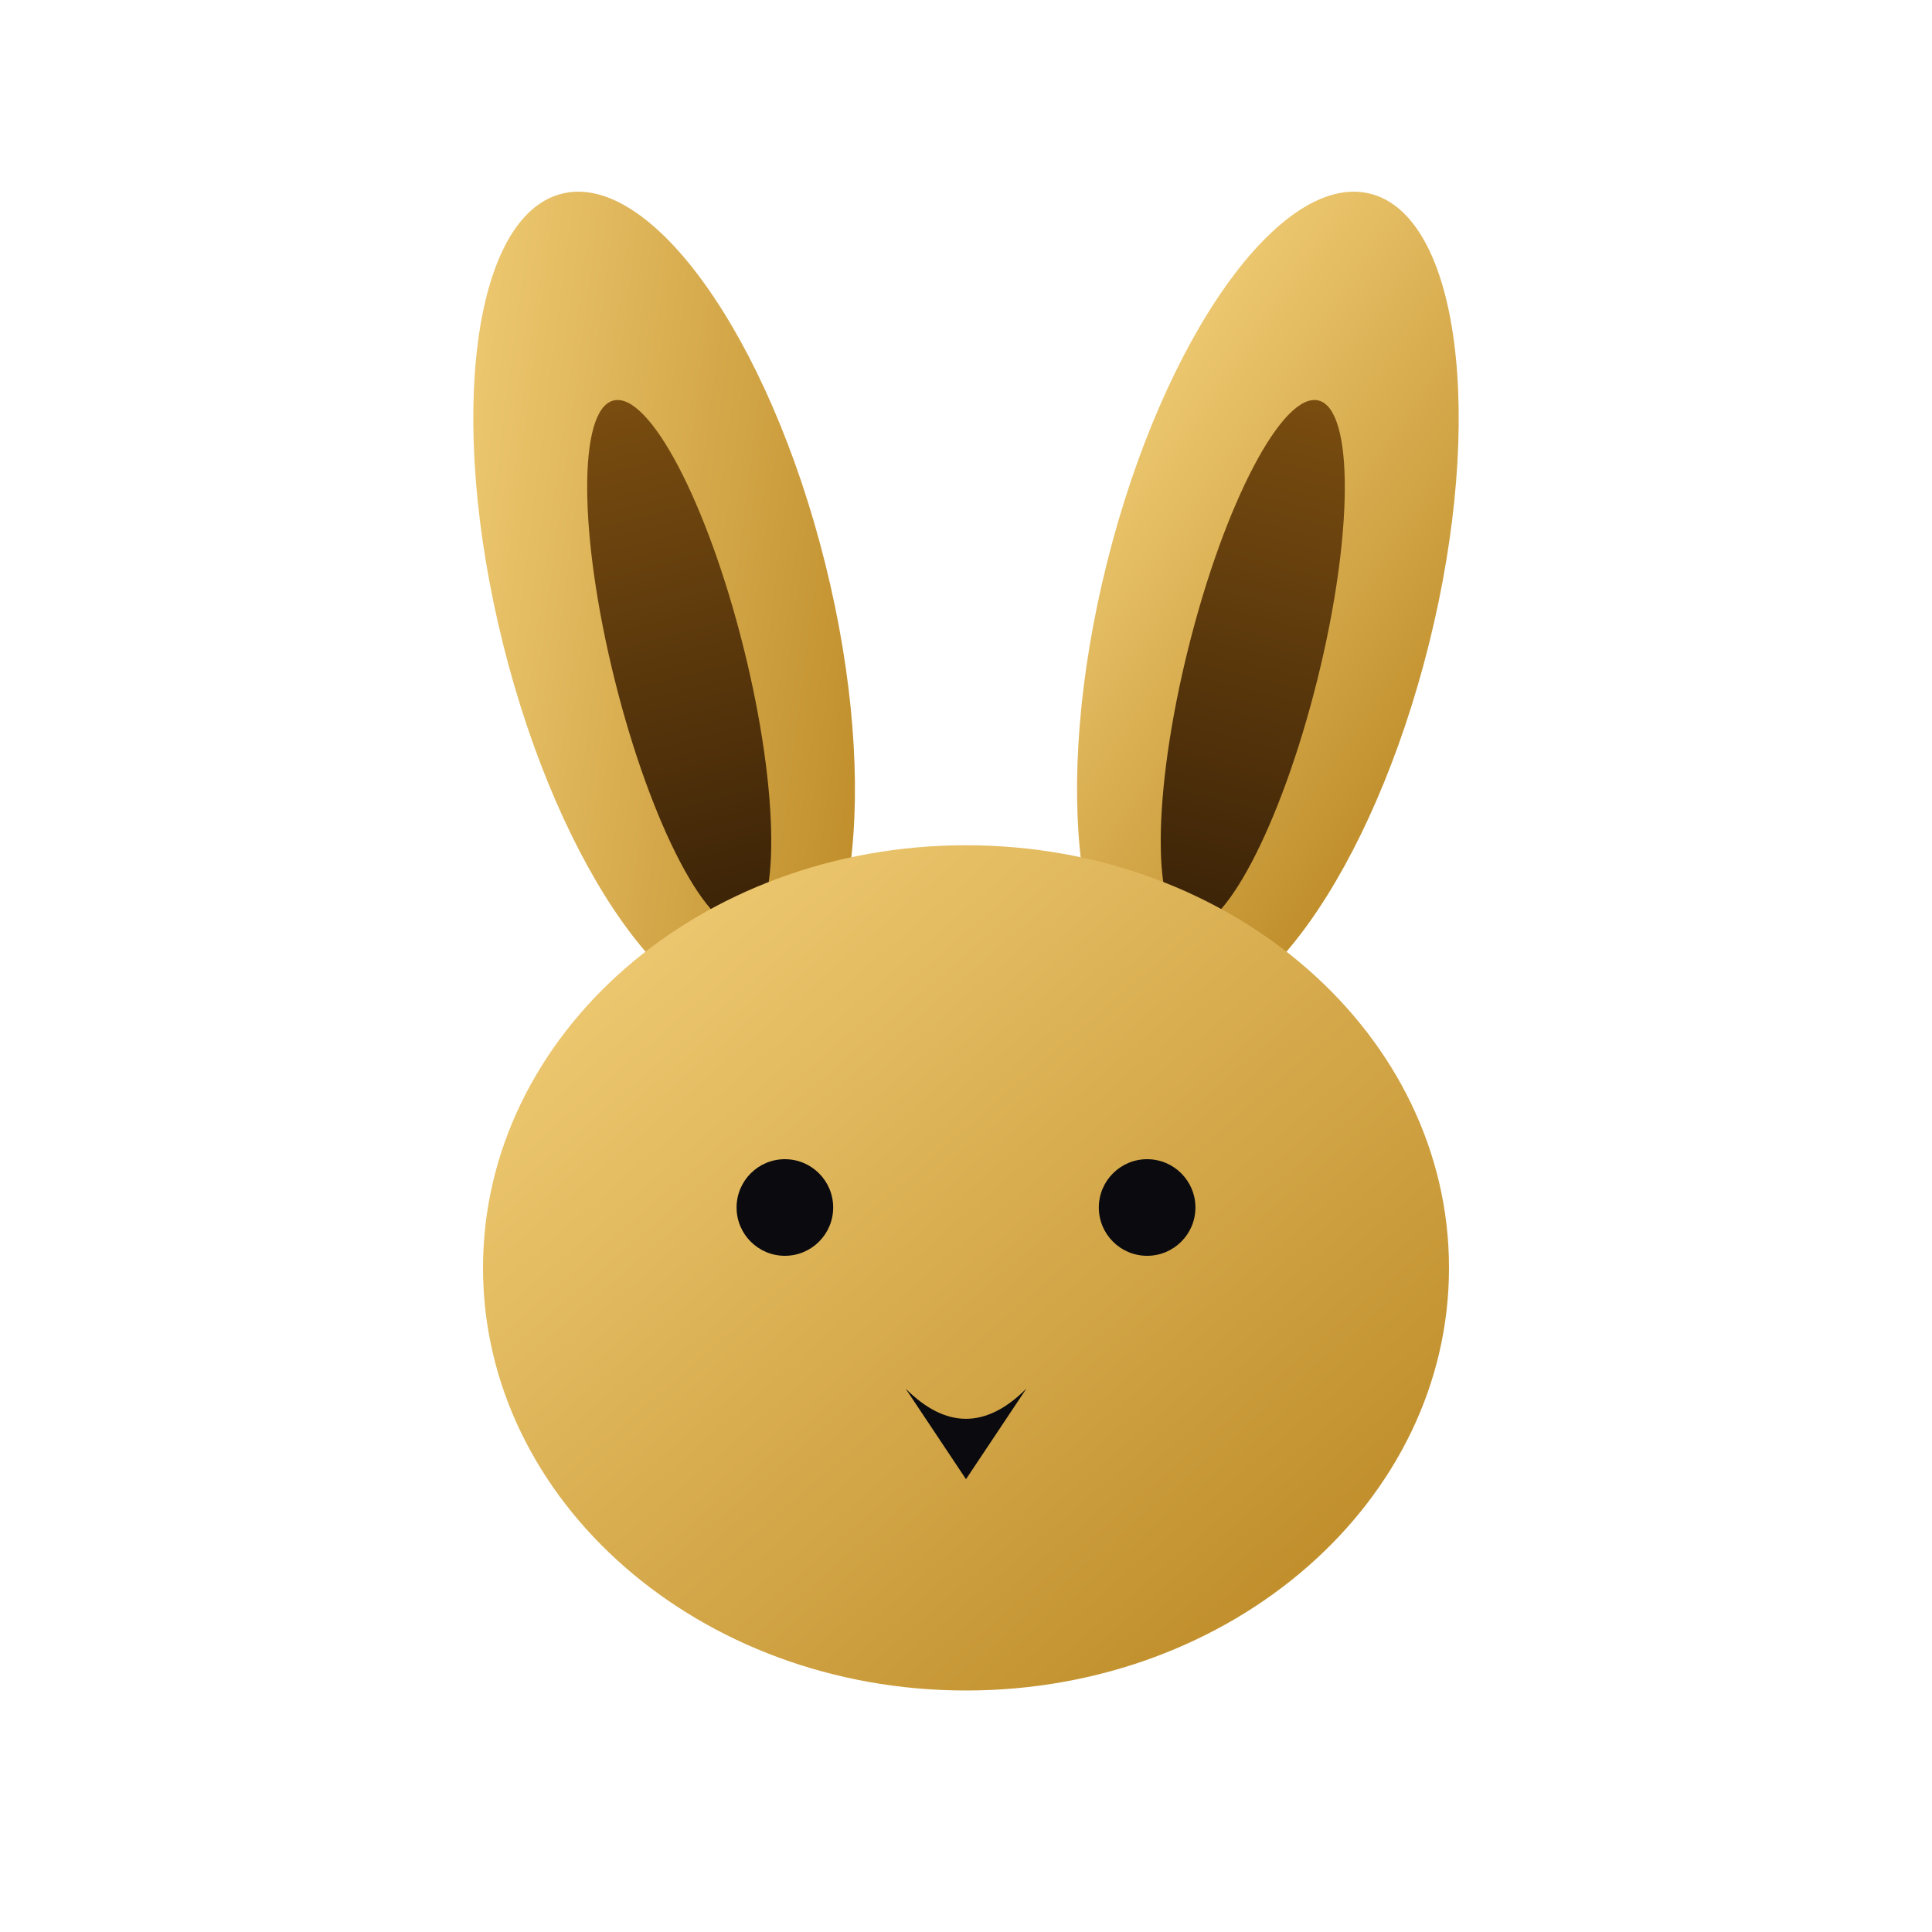
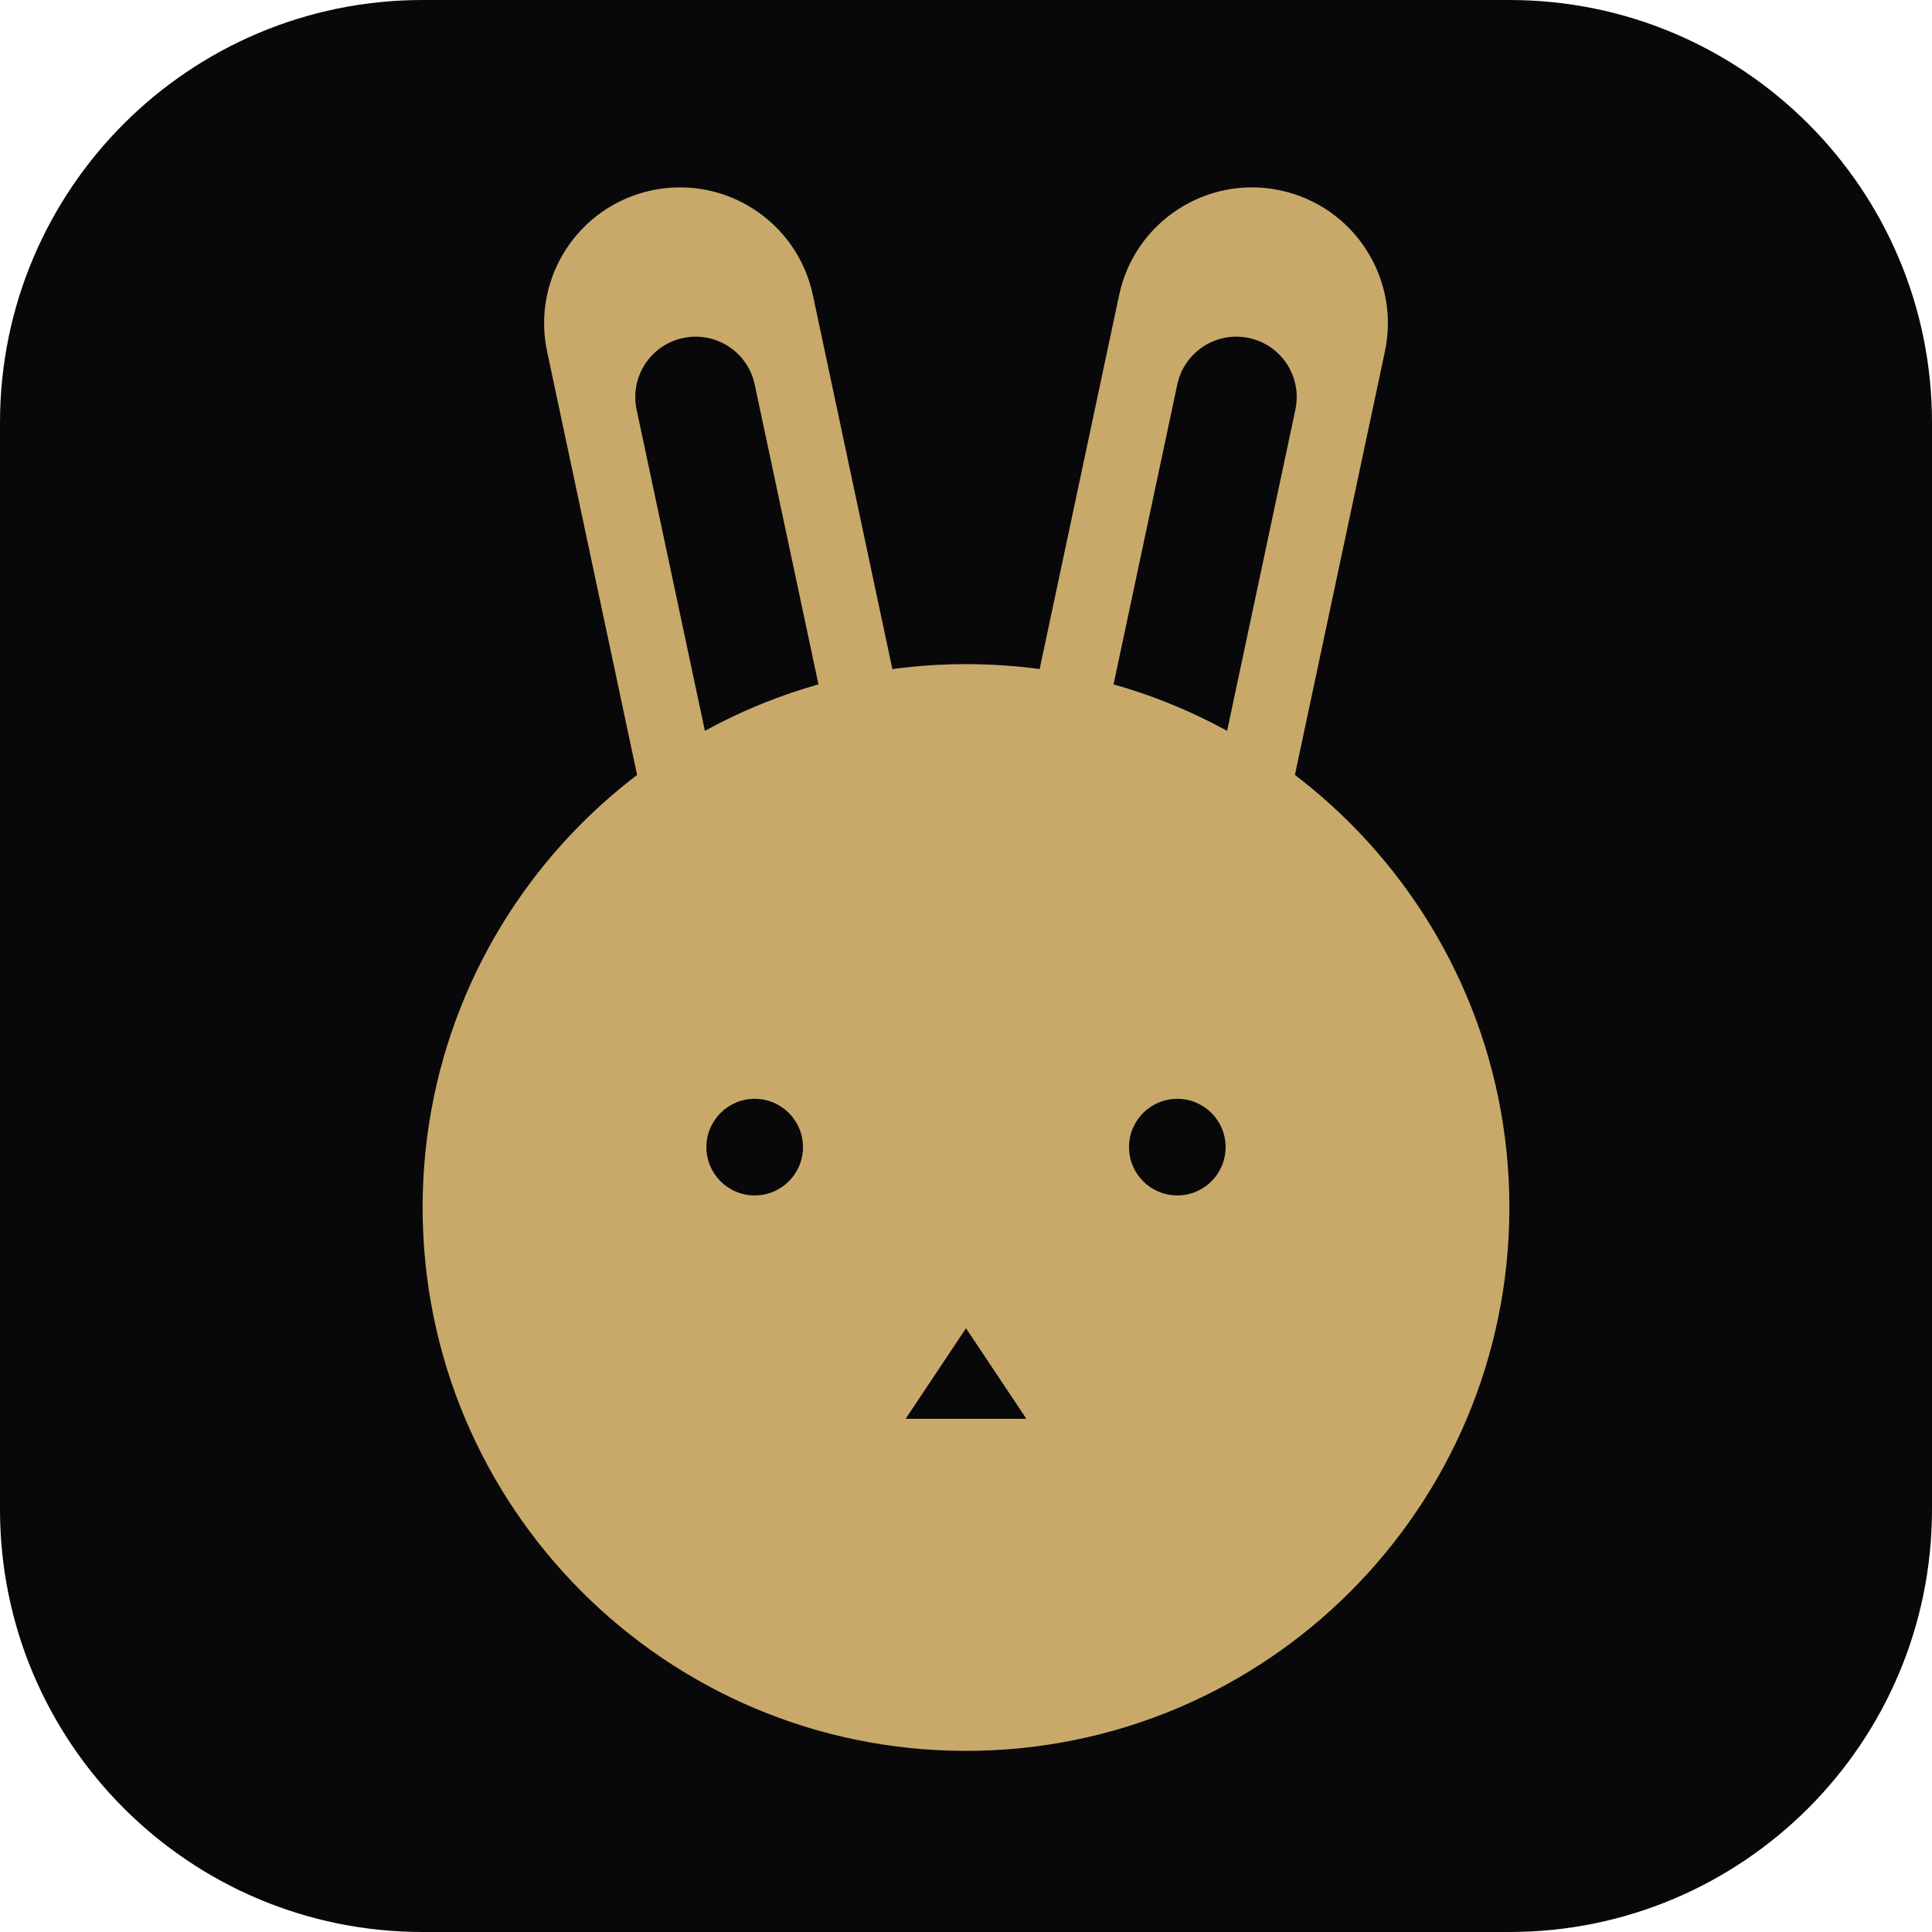
<svg xmlns="http://www.w3.org/2000/svg" viewBox="0 0 64 64" width="64" height="64">
-   <defs>
-     <linearGradient id="g" x1="0%" y1="0%" x2="100%" y2="100%">
-       <stop offset="0%" stop-color="#f5d27c" />
-       <stop offset="100%" stop-color="#b8841f" />
-     </linearGradient>
-     <linearGradient id="gi" x1="0%" y1="0%" x2="0%" y2="100%">
-       <stop offset="0%" stop-color="#7a4d10" />
-       <stop offset="100%" stop-color="#3a2207" />
-     </linearGradient>
-   </defs>
-   <ellipse cx="22" cy="20" rx="5.5" ry="14" transform="rotate(-14 22 20)" fill="url(#g)" />
-   <ellipse cx="22.5" cy="22" rx="2.2" ry="9" transform="rotate(-14 22.5 22)" fill="url(#gi)" />
-   <ellipse cx="42" cy="20" rx="5.5" ry="14" transform="rotate(14 42 20)" fill="url(#g)" />
-   <ellipse cx="41.5" cy="22" rx="2.2" ry="9" transform="rotate(14 41.5 22)" fill="url(#gi)" />
-   <ellipse cx="32" cy="42" rx="16" ry="14" fill="url(#g)" />
-   <circle cx="26" cy="40" r="1.6" fill="#0a0a0f" />
-   <circle cx="38" cy="40" r="1.6" fill="#0a0a0f" />
-   <path d="M30 46 Q32 48 34 46 L32 49 Z" fill="#0a0a0f" />
+   <rect width="64" height="64" rx="14" fill="#08080B" />
+   <rect x="20" y="6" width="9" height="28" rx="4.5" fill="#C9A96A" transform="rotate(-12 24.5 20)" />
+   <rect x="35" y="6" width="9" height="28" rx="4.5" fill="#C9A96A" transform="rotate(12 39.5 20)" />
+   <rect x="22.5" y="11" width="4" height="18" rx="2" fill="#08080B" transform="rotate(-12 24.5 20)" />
+   <rect x="37.5" y="11" width="4" height="18" rx="2" fill="#08080B" transform="rotate(12 39.5 20)" />
+   <circle cx="32" cy="40" r="18" fill="#C9A96A" />
+   <circle cx="25" cy="38" r="1.6" fill="#08080B" />
+   <circle cx="39" cy="38" r="1.6" fill="#08080B" />
+   <path d="M32 44 L30 47 L34 47 Z" fill="#08080B" />
</svg>
